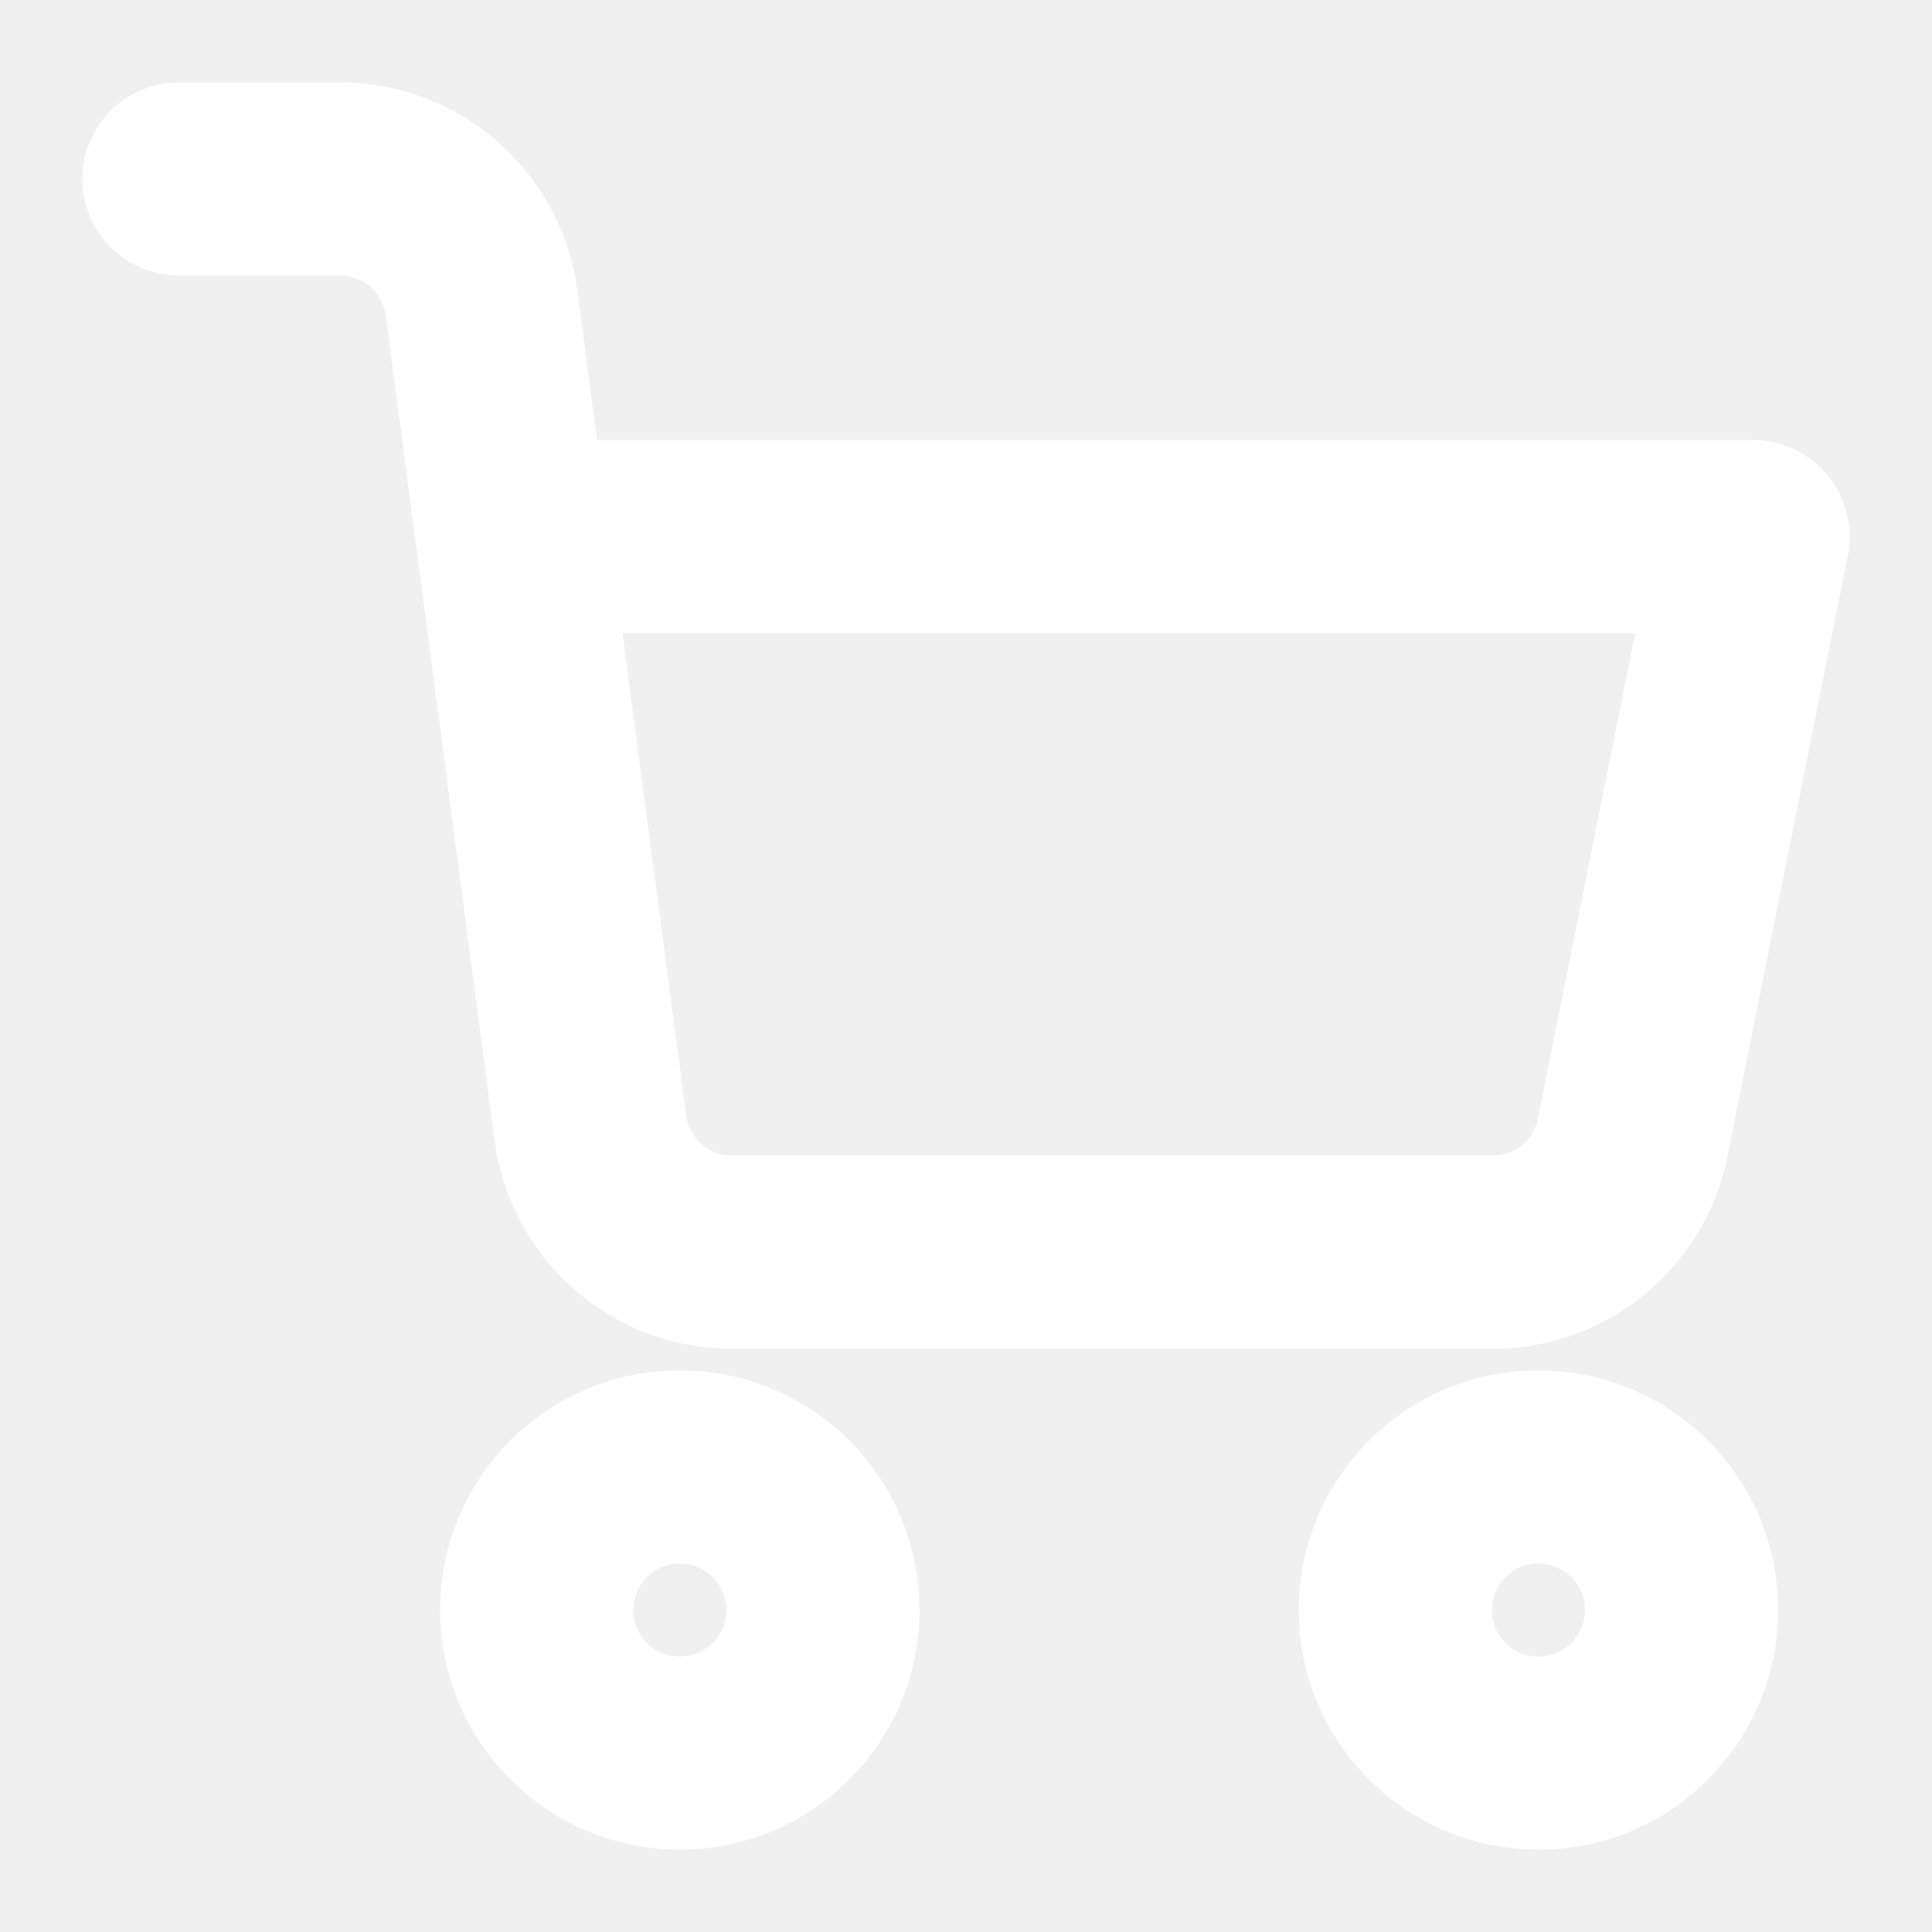
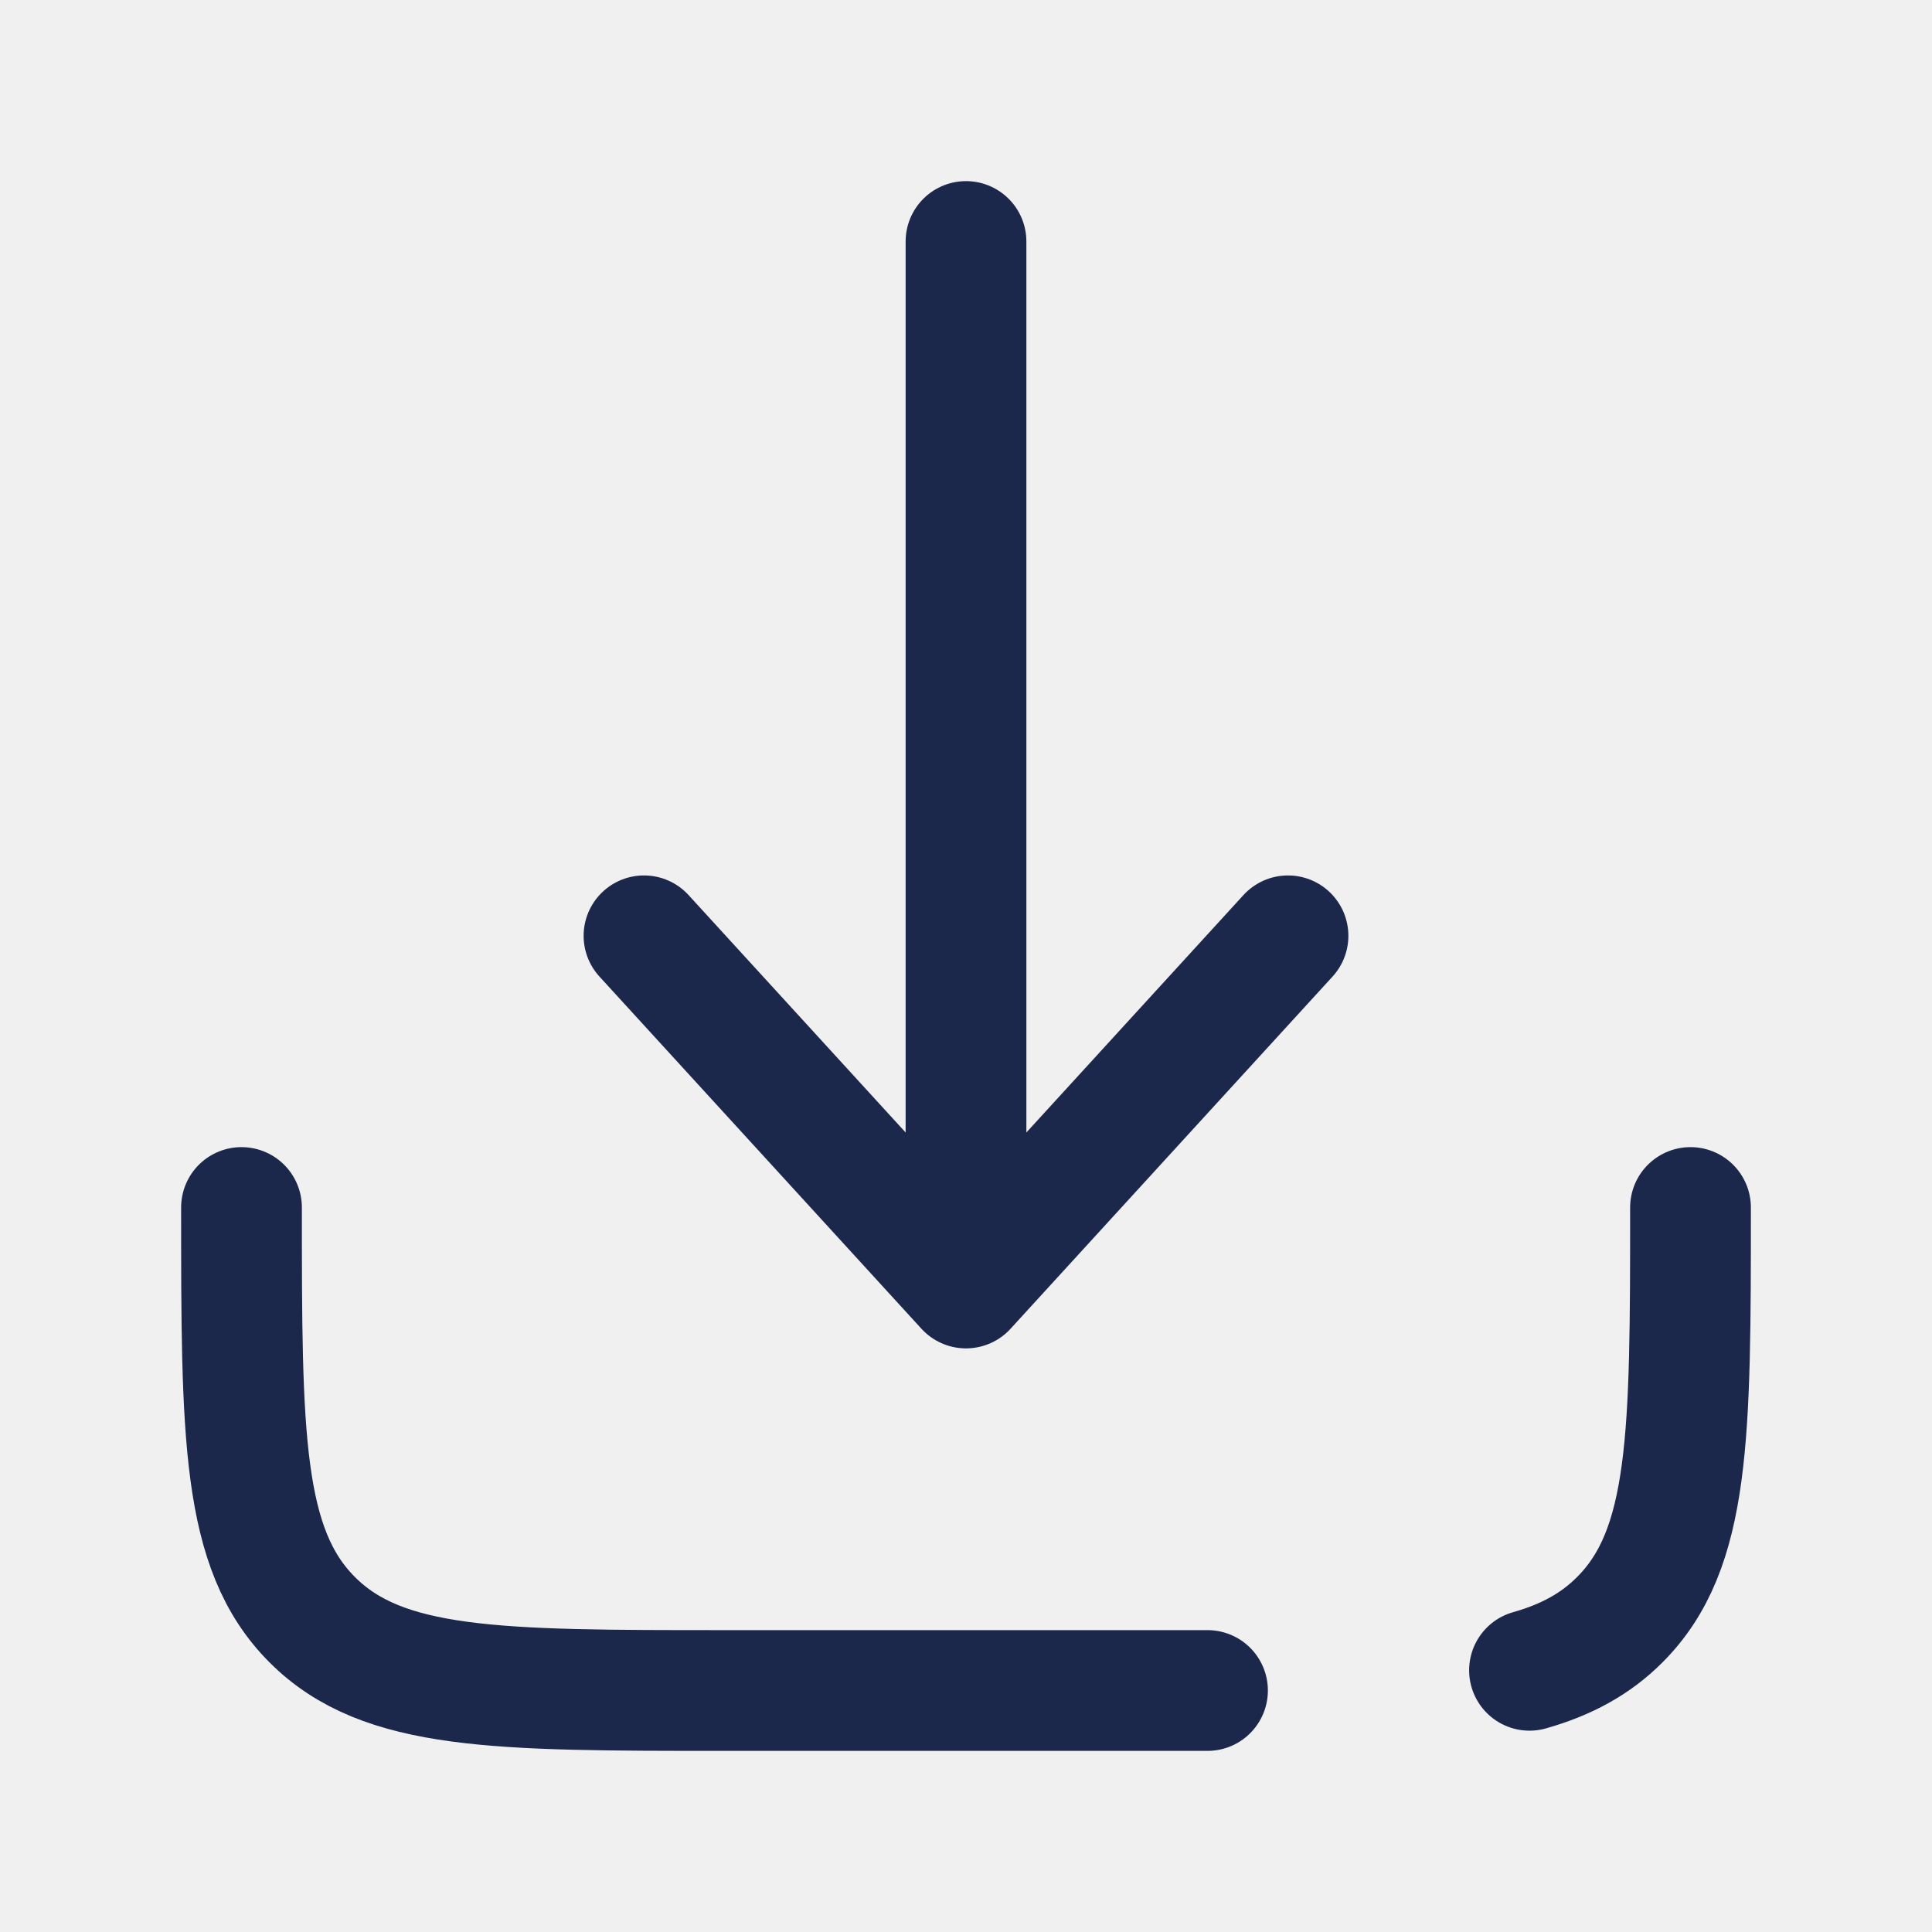
- <svg xmlns="http://www.w3.org/2000/svg" width="18" height="18" viewBox="0 0 18 18" fill="none">
-   <path d="M6.333 16.333C7.07 16.333 7.667 15.736 7.667 15C7.667 14.264 7.07 13.667 6.333 13.667C5.597 13.667 5 14.264 5 15C5 15.736 5.597 16.333 6.333 16.333Z" stroke="white" stroke-width="1.8" stroke-linecap="round" stroke-linejoin="round" />
-   <path d="M14.333 16.333C15.07 16.333 15.667 15.736 15.667 15C15.667 14.264 15.07 13.667 14.333 13.667C13.597 13.667 13 14.264 13 15C13 15.736 13.597 16.333 14.333 16.333Z" stroke="white" stroke-width="1.8" stroke-linecap="round" stroke-linejoin="round" />
-   <path d="M4.78 5H16.333L15.213 10.593C15.152 10.9 14.985 11.176 14.742 11.372C14.498 11.568 14.193 11.673 13.88 11.667H6.833C6.508 11.669 6.192 11.553 5.947 11.339C5.701 11.126 5.542 10.829 5.5 10.507L4.487 2.827C4.445 2.506 4.288 2.212 4.045 1.998C3.802 1.785 3.49 1.667 3.167 1.667H1.667" stroke="white" stroke-width="1.8" stroke-linecap="round" stroke-linejoin="round" />
+ <svg xmlns="http://www.w3.org/2000/svg" width="800px" height="800px" viewBox="0 0 24 24" fill="none">
+   <path d="M12 3V16M12 16L16 11.625M12 16L8 11.625" stroke="#1C274C" stroke-width="1.5" stroke-linecap="round" stroke-linejoin="round" />
+   <path d="M15 21H9C6.172 21 4.757 21 3.879 20.121C3 19.243 3 17.828 3 15M21 15C21 17.828 21 19.243 20.121 20.121C19.822 20.421 19.459 20.619 19 20.749" stroke="#1C274C" stroke-width="1.5" stroke-linecap="round" stroke-linejoin="round" />
</svg>
